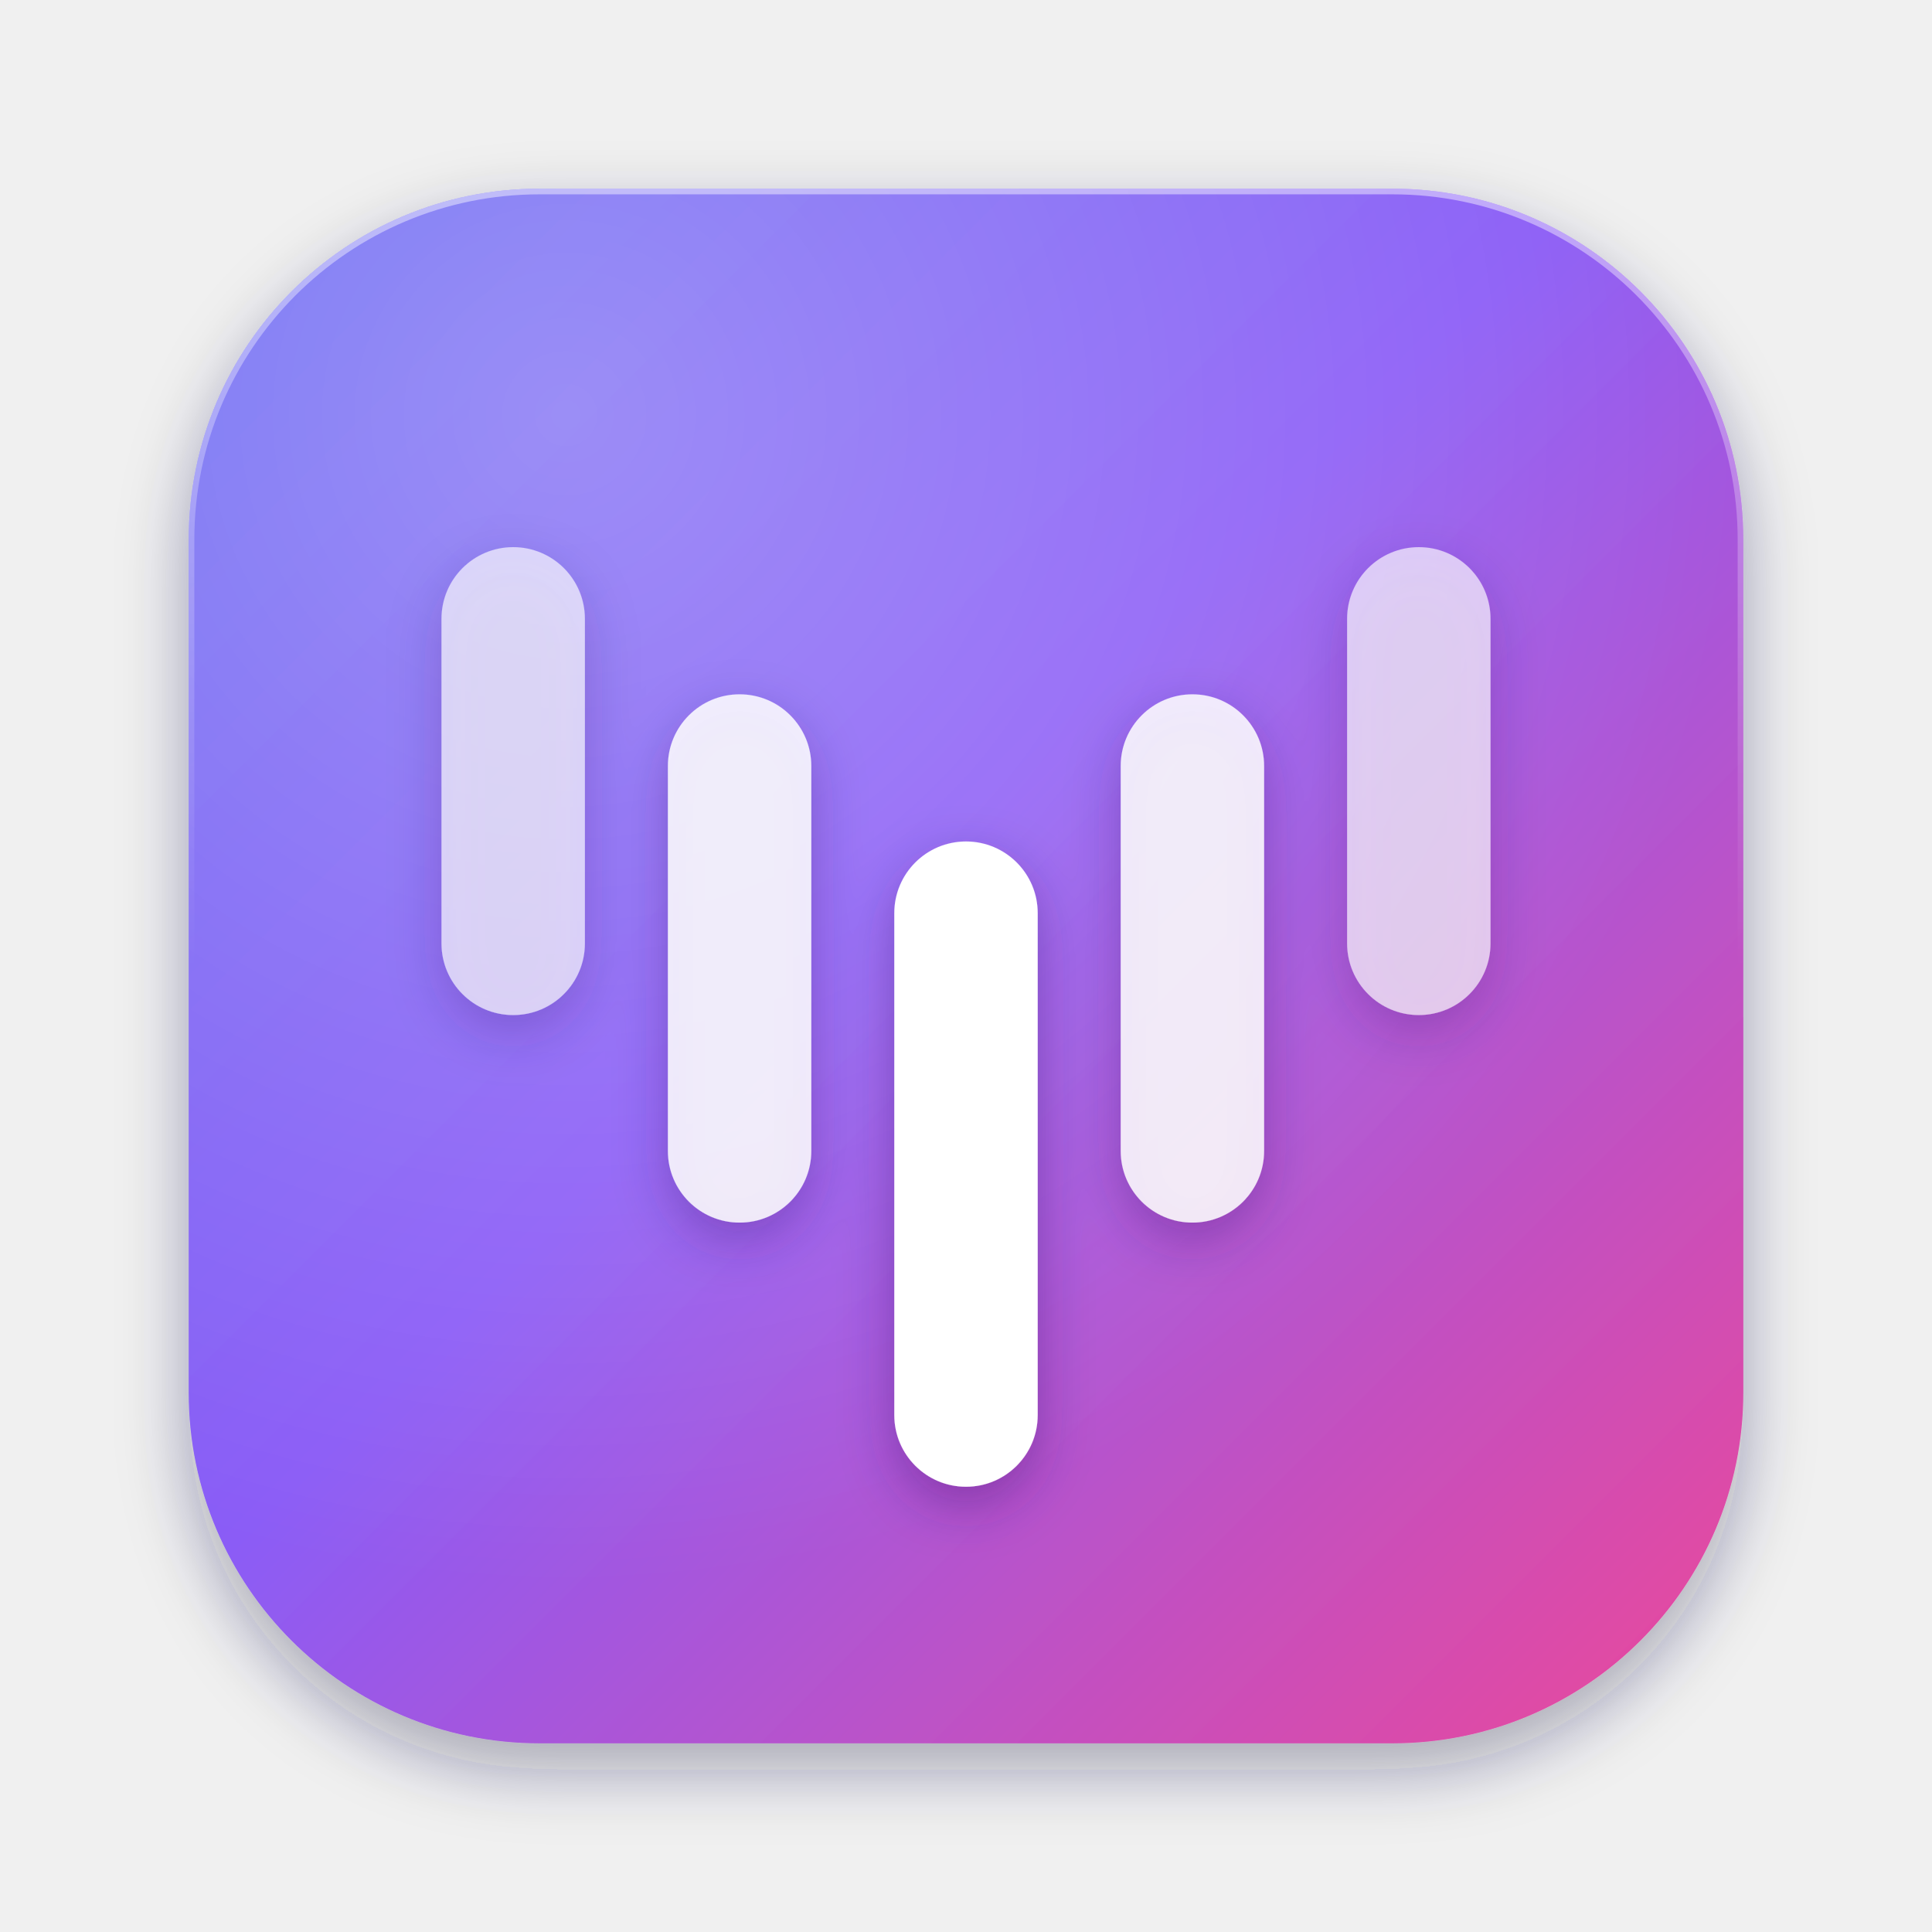
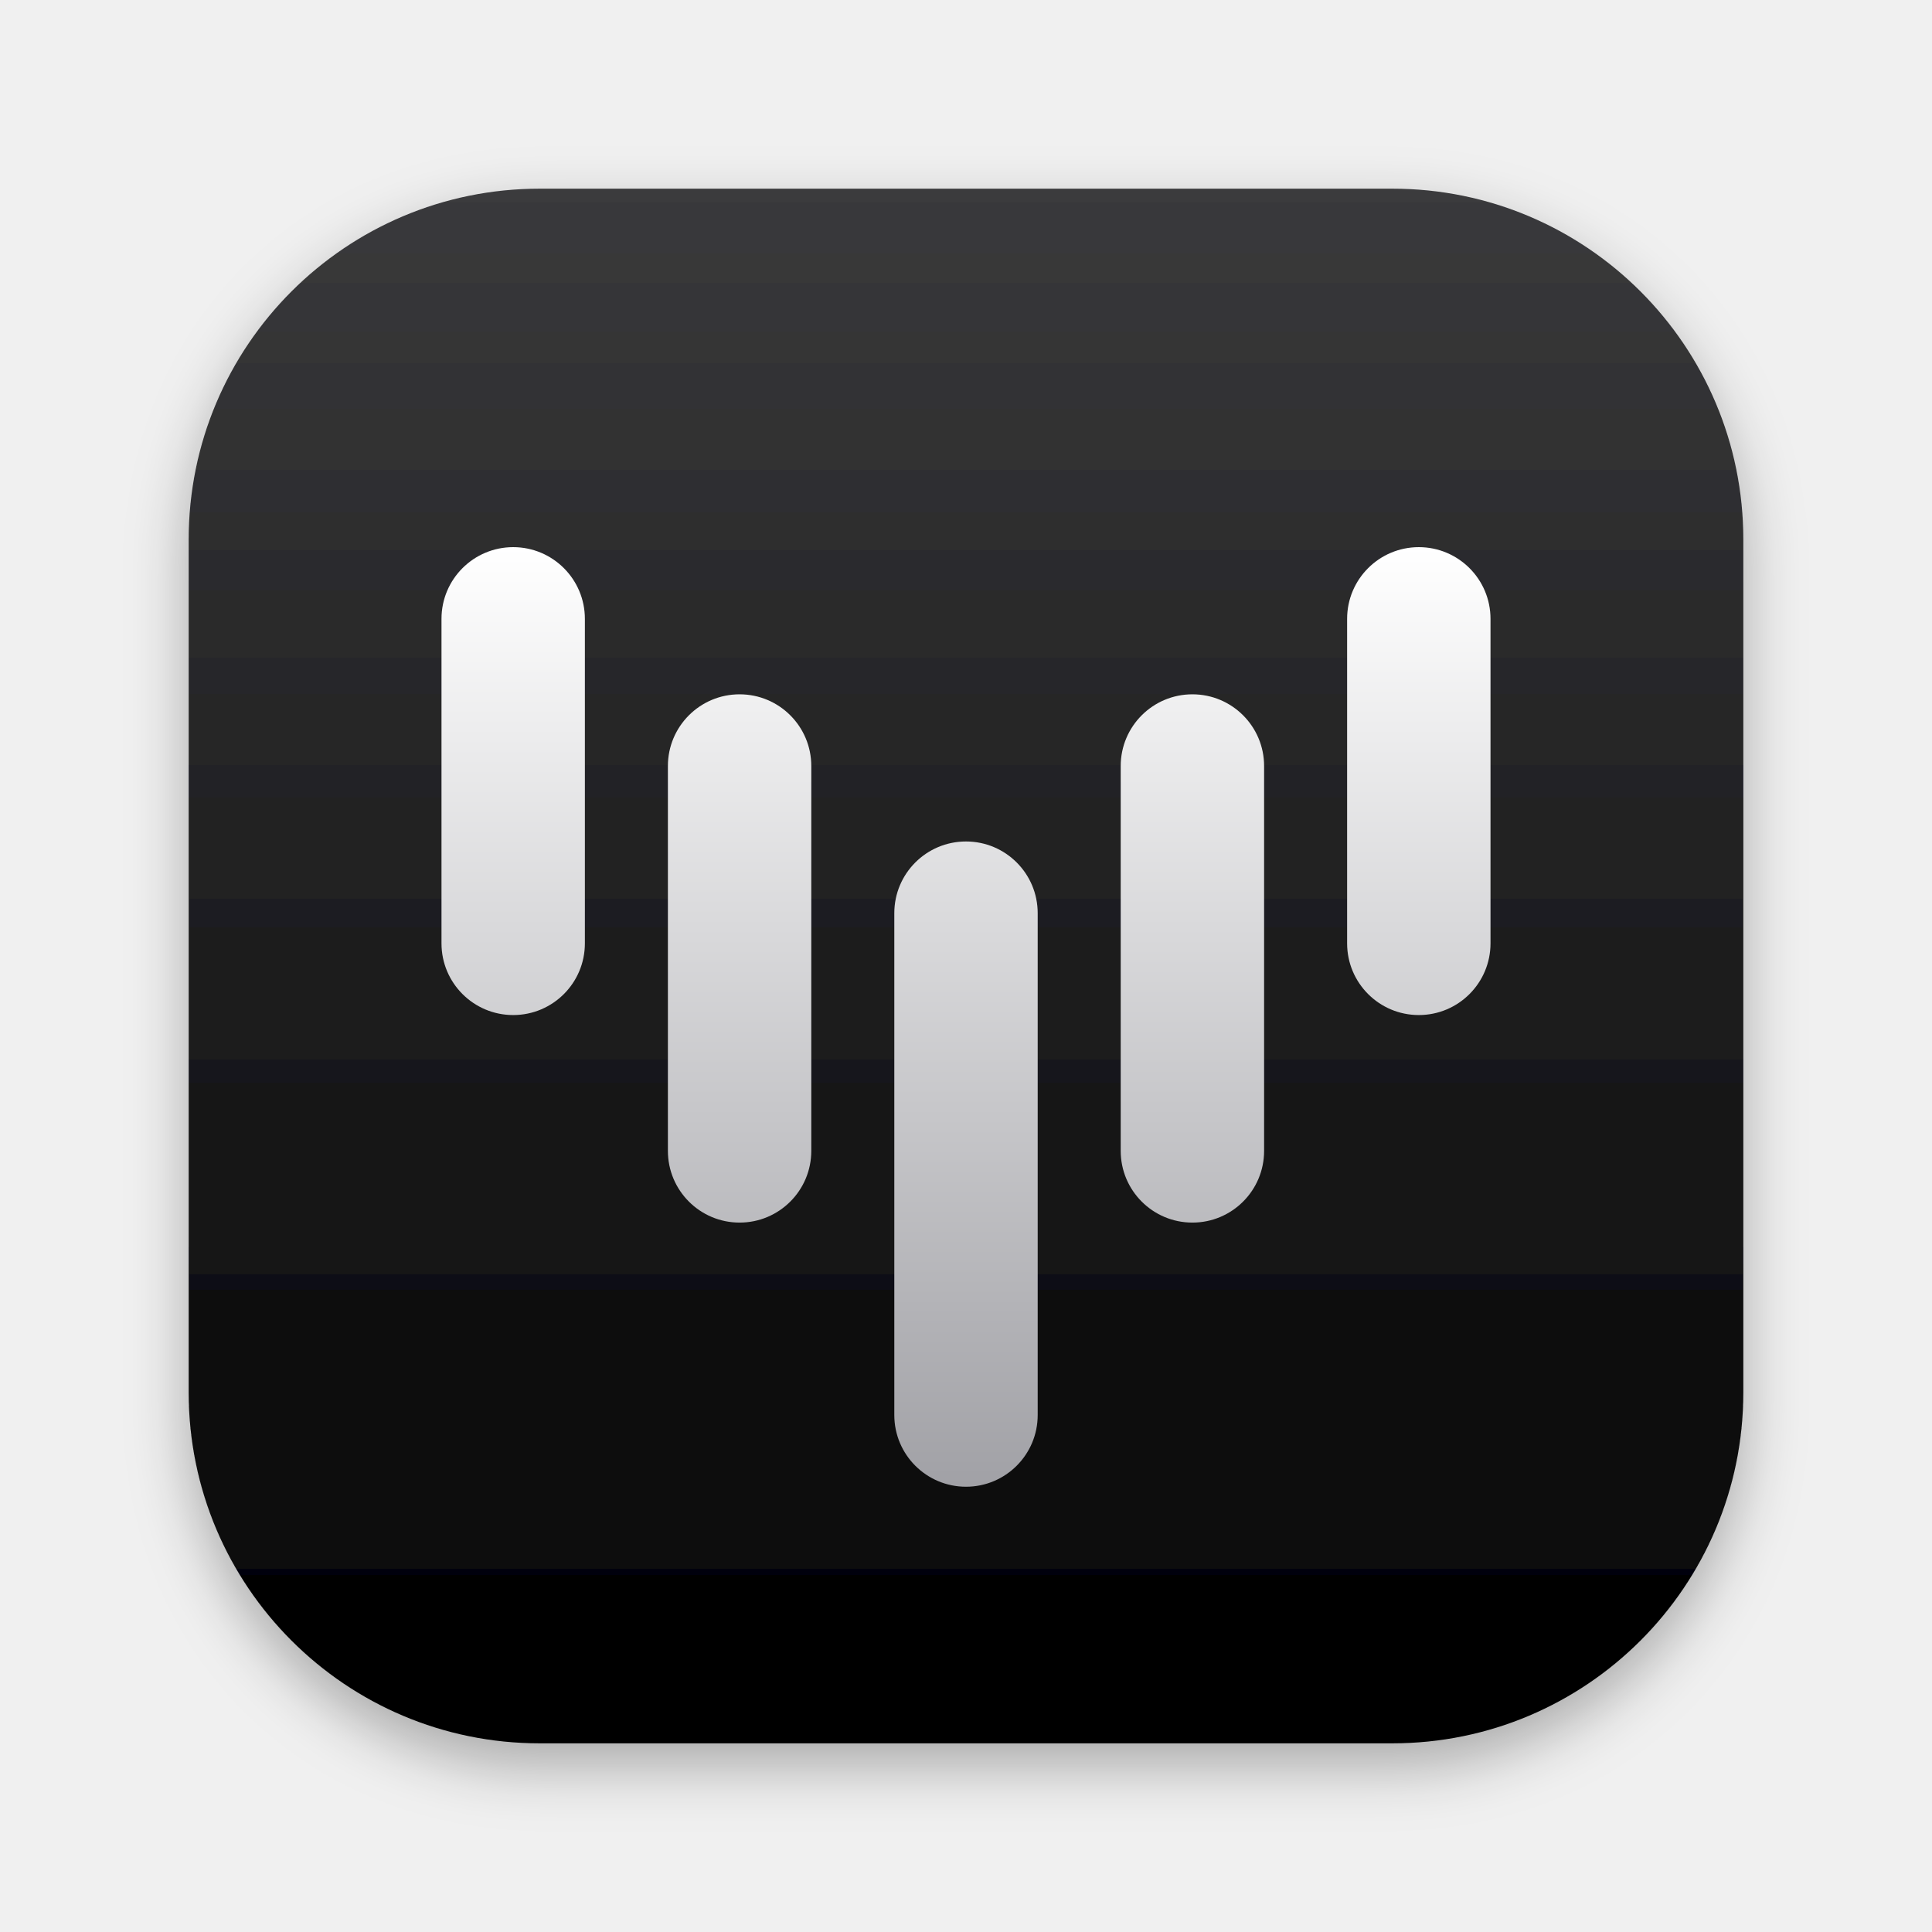
<svg xmlns="http://www.w3.org/2000/svg" width="1024" height="1024" viewBox="0 0 1024 1024">
  <defs>
-     <linearGradient id="bg" x1="100" y1="100" x2="924" y2="924" gradientUnits="userSpaceOnUse">
-       <stop offset="0" stop-color="#6366F1" />
-       <stop offset="0.45" stop-color="#8B5CF6" />
-       <stop offset="1" stop-color="#EC4899" />
+     <linearGradient id="bg" x1="512" y1="100" x2="512" y2="924" gradientUnits="userSpaceOnUse">
+       <stop offset="0" stop-color="#3A3A3C" />
+       <stop offset="1" stop-color="#000000" />
    </linearGradient>
-     <radialGradient id="glow" cx="300" cy="220" r="620" gradientUnits="userSpaceOnUse">
-       <stop offset="0" stop-color="#FFFFFF" stop-opacity="0.28" />
-       <stop offset="1" stop-color="#FFFFFF" stop-opacity="0" />
-     </radialGradient>
-     <linearGradient id="edge" x1="512" y1="100" x2="512" y2="924" gradientUnits="userSpaceOnUse">
-       <stop offset="0" stop-color="#FFFFFF" stop-opacity="0.45" />
-       <stop offset="0.5" stop-color="#FFFFFF" stop-opacity="0" />
+     <linearGradient id="bars" x1="512" y1="290" x2="512" y2="788" gradientUnits="userSpaceOnUse">
+       <stop offset="0" stop-color="#FFFFFF" />
+       <stop offset="1" stop-color="#A1A1A6" />
    </linearGradient>
    <filter id="shadow" x="0" y="0" width="1024" height="1024" filterUnits="userSpaceOnUse">
-       <feDropShadow dx="0" dy="14" stdDeviation="18" flood-color="#1E1B4B" flood-opacity="0.35" />
-     </filter>
-     <filter id="barShadow" x="0" y="0" width="1024" height="1024" filterUnits="userSpaceOnUse">
-       <feDropShadow dx="0" dy="10" stdDeviation="14" flood-color="#3B0764" flood-opacity="0.35" />
+       <feDropShadow dx="0" dy="12" stdDeviation="16" flood-color="#000000" flood-opacity="0.3" />
    </filter>
  </defs>
  <g filter="url(#shadow)">
    <rect x="100" y="100" width="824" height="824" rx="186" fill="url(#bg)" />
  </g>
-   <rect x="100" y="100" width="824" height="824" rx="186" fill="url(#glow)" />
-   <rect x="101.5" y="101.5" width="821" height="821" rx="184.5" fill="none" stroke="url(#edge)" stroke-width="3" />
-   <g filter="url(#barShadow)" fill="#FFFFFF">
-     <rect x="234" y="290" width="76" height="248" rx="38" opacity="0.65" />
-     <rect x="354" y="368" width="76" height="280" rx="38" opacity="0.85" />
+   <g fill="url(#bars)">
+     <rect x="234" y="290" width="76" height="248" rx="38" />
+     <rect x="354" y="368" width="76" height="280" rx="38" />
    <rect x="474" y="446" width="76" height="342" rx="38" />
-     <rect x="594" y="368" width="76" height="280" rx="38" opacity="0.85" />
-     <rect x="714" y="290" width="76" height="248" rx="38" opacity="0.65" />
+     <rect x="594" y="368" width="76" height="280" rx="38" />
+     <rect x="714" y="290" width="76" height="248" rx="38" />
  </g>
</svg>
